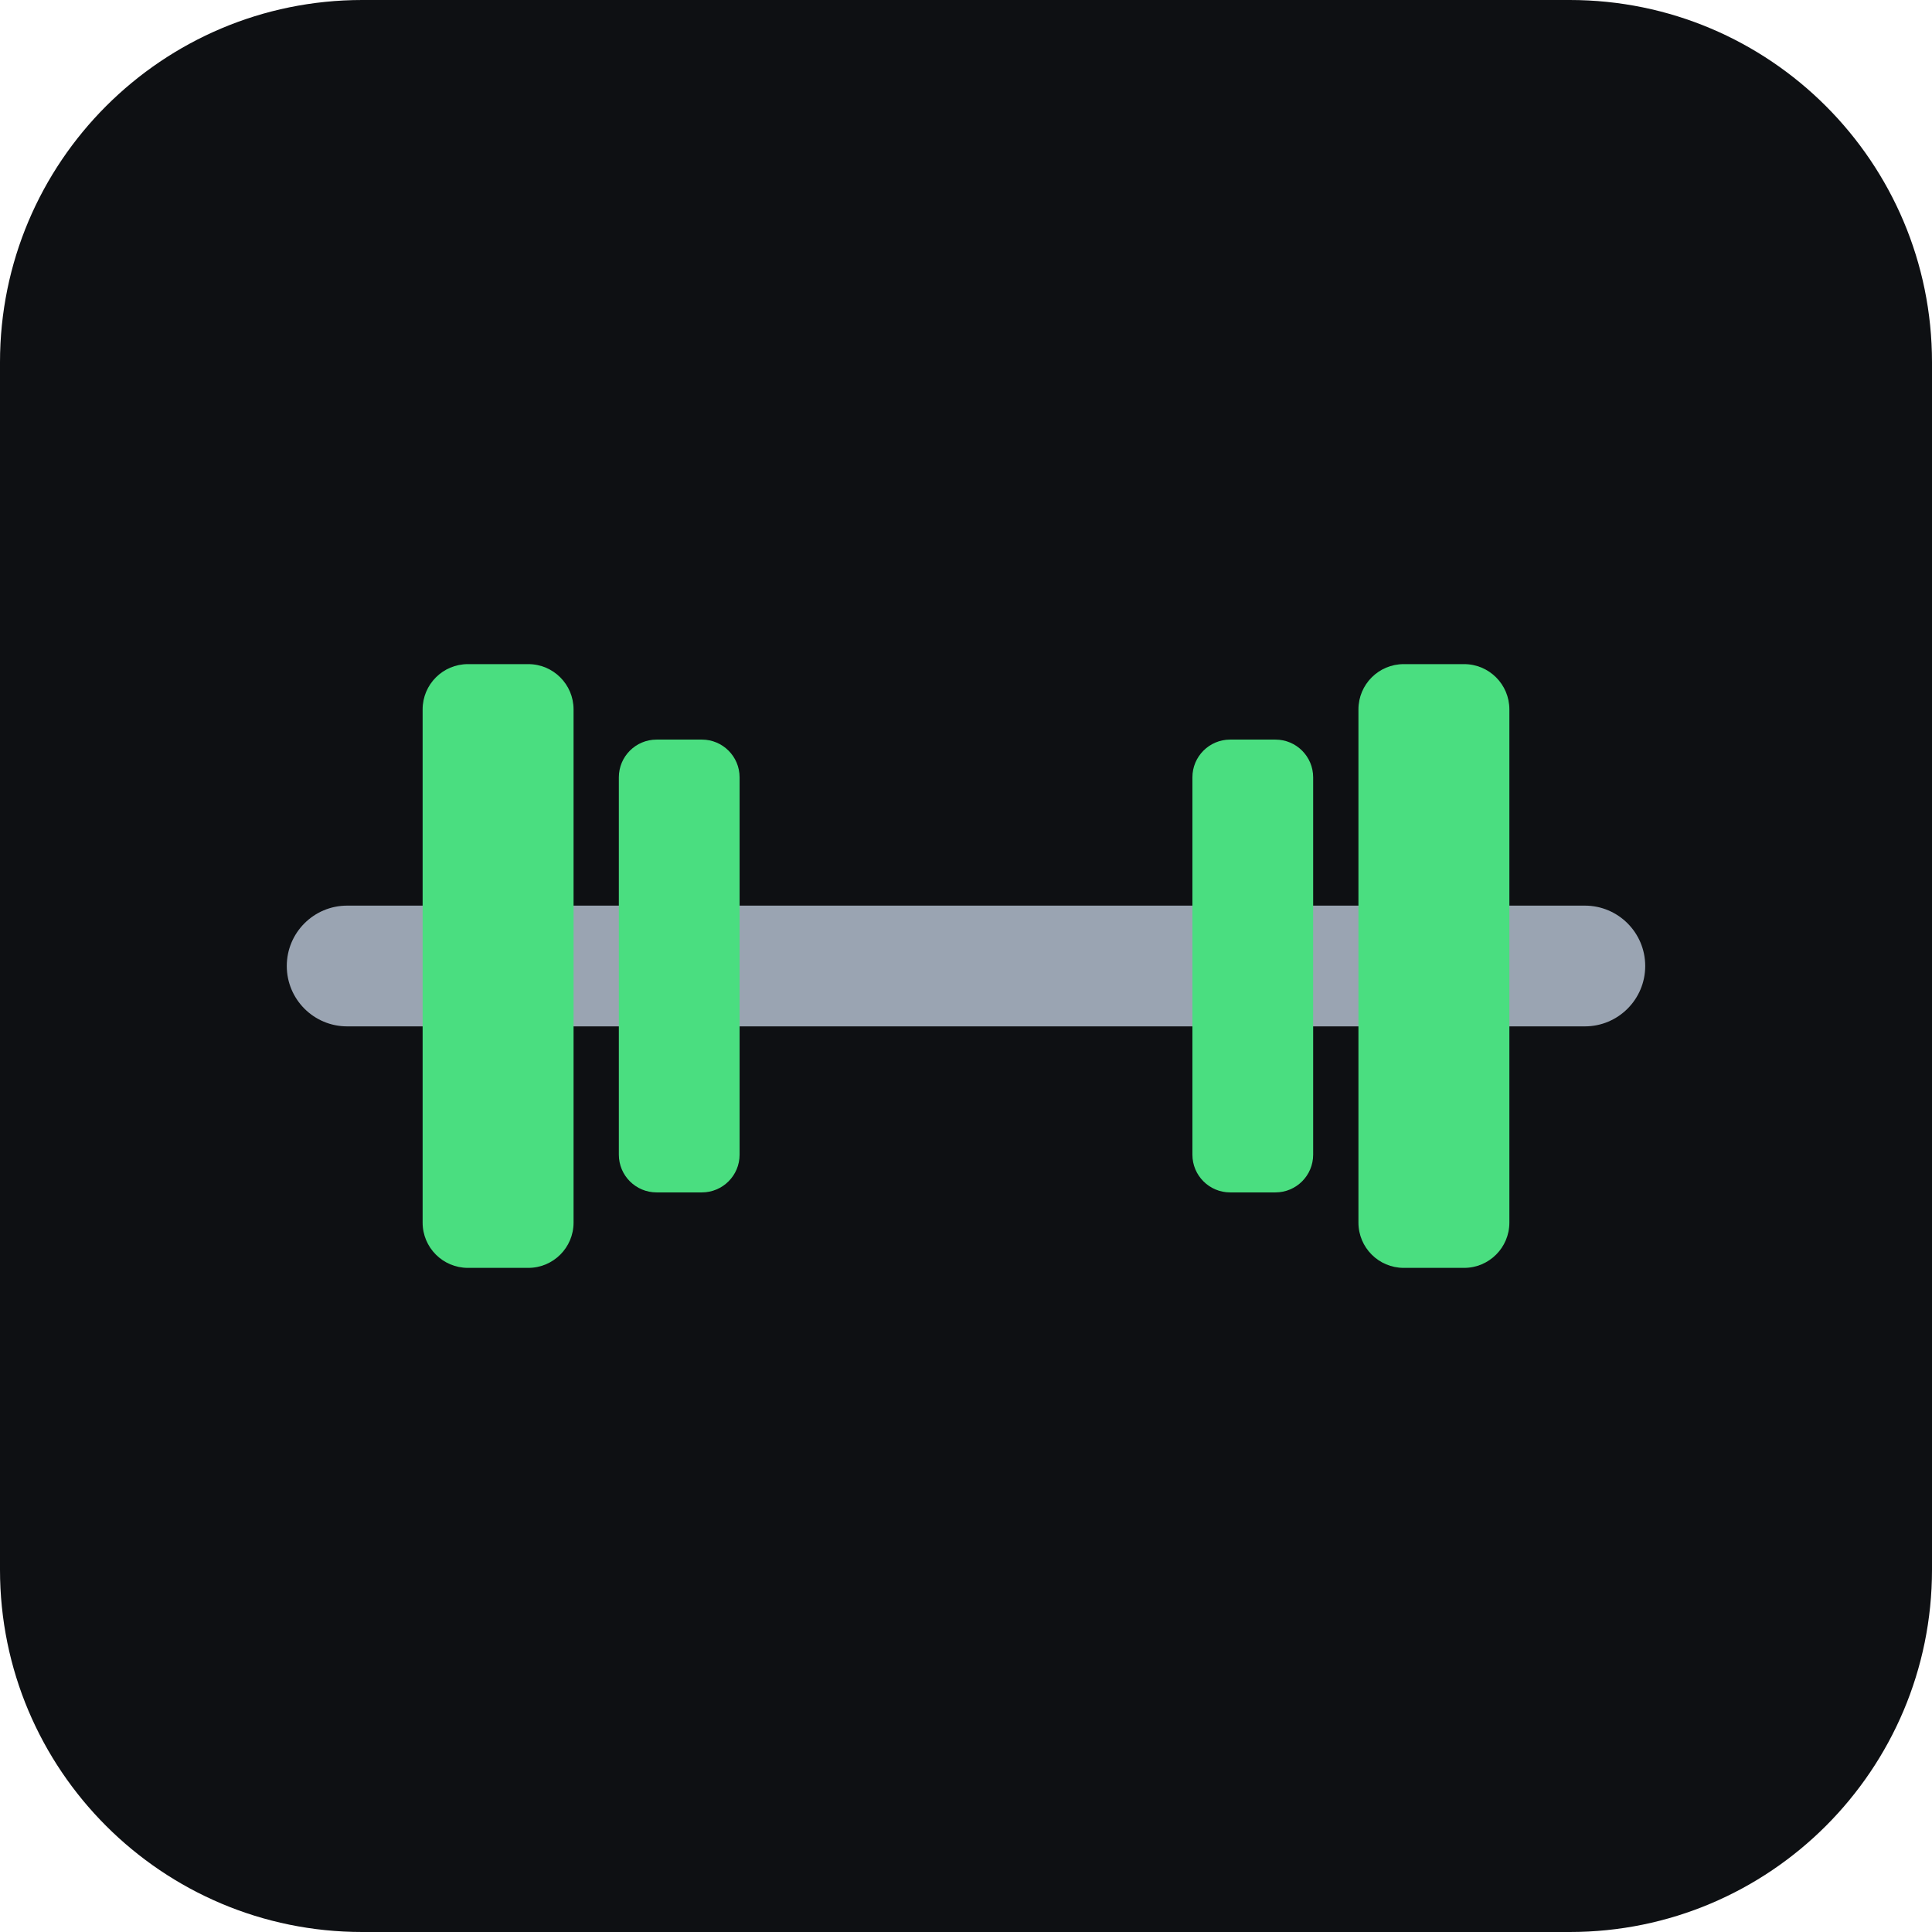
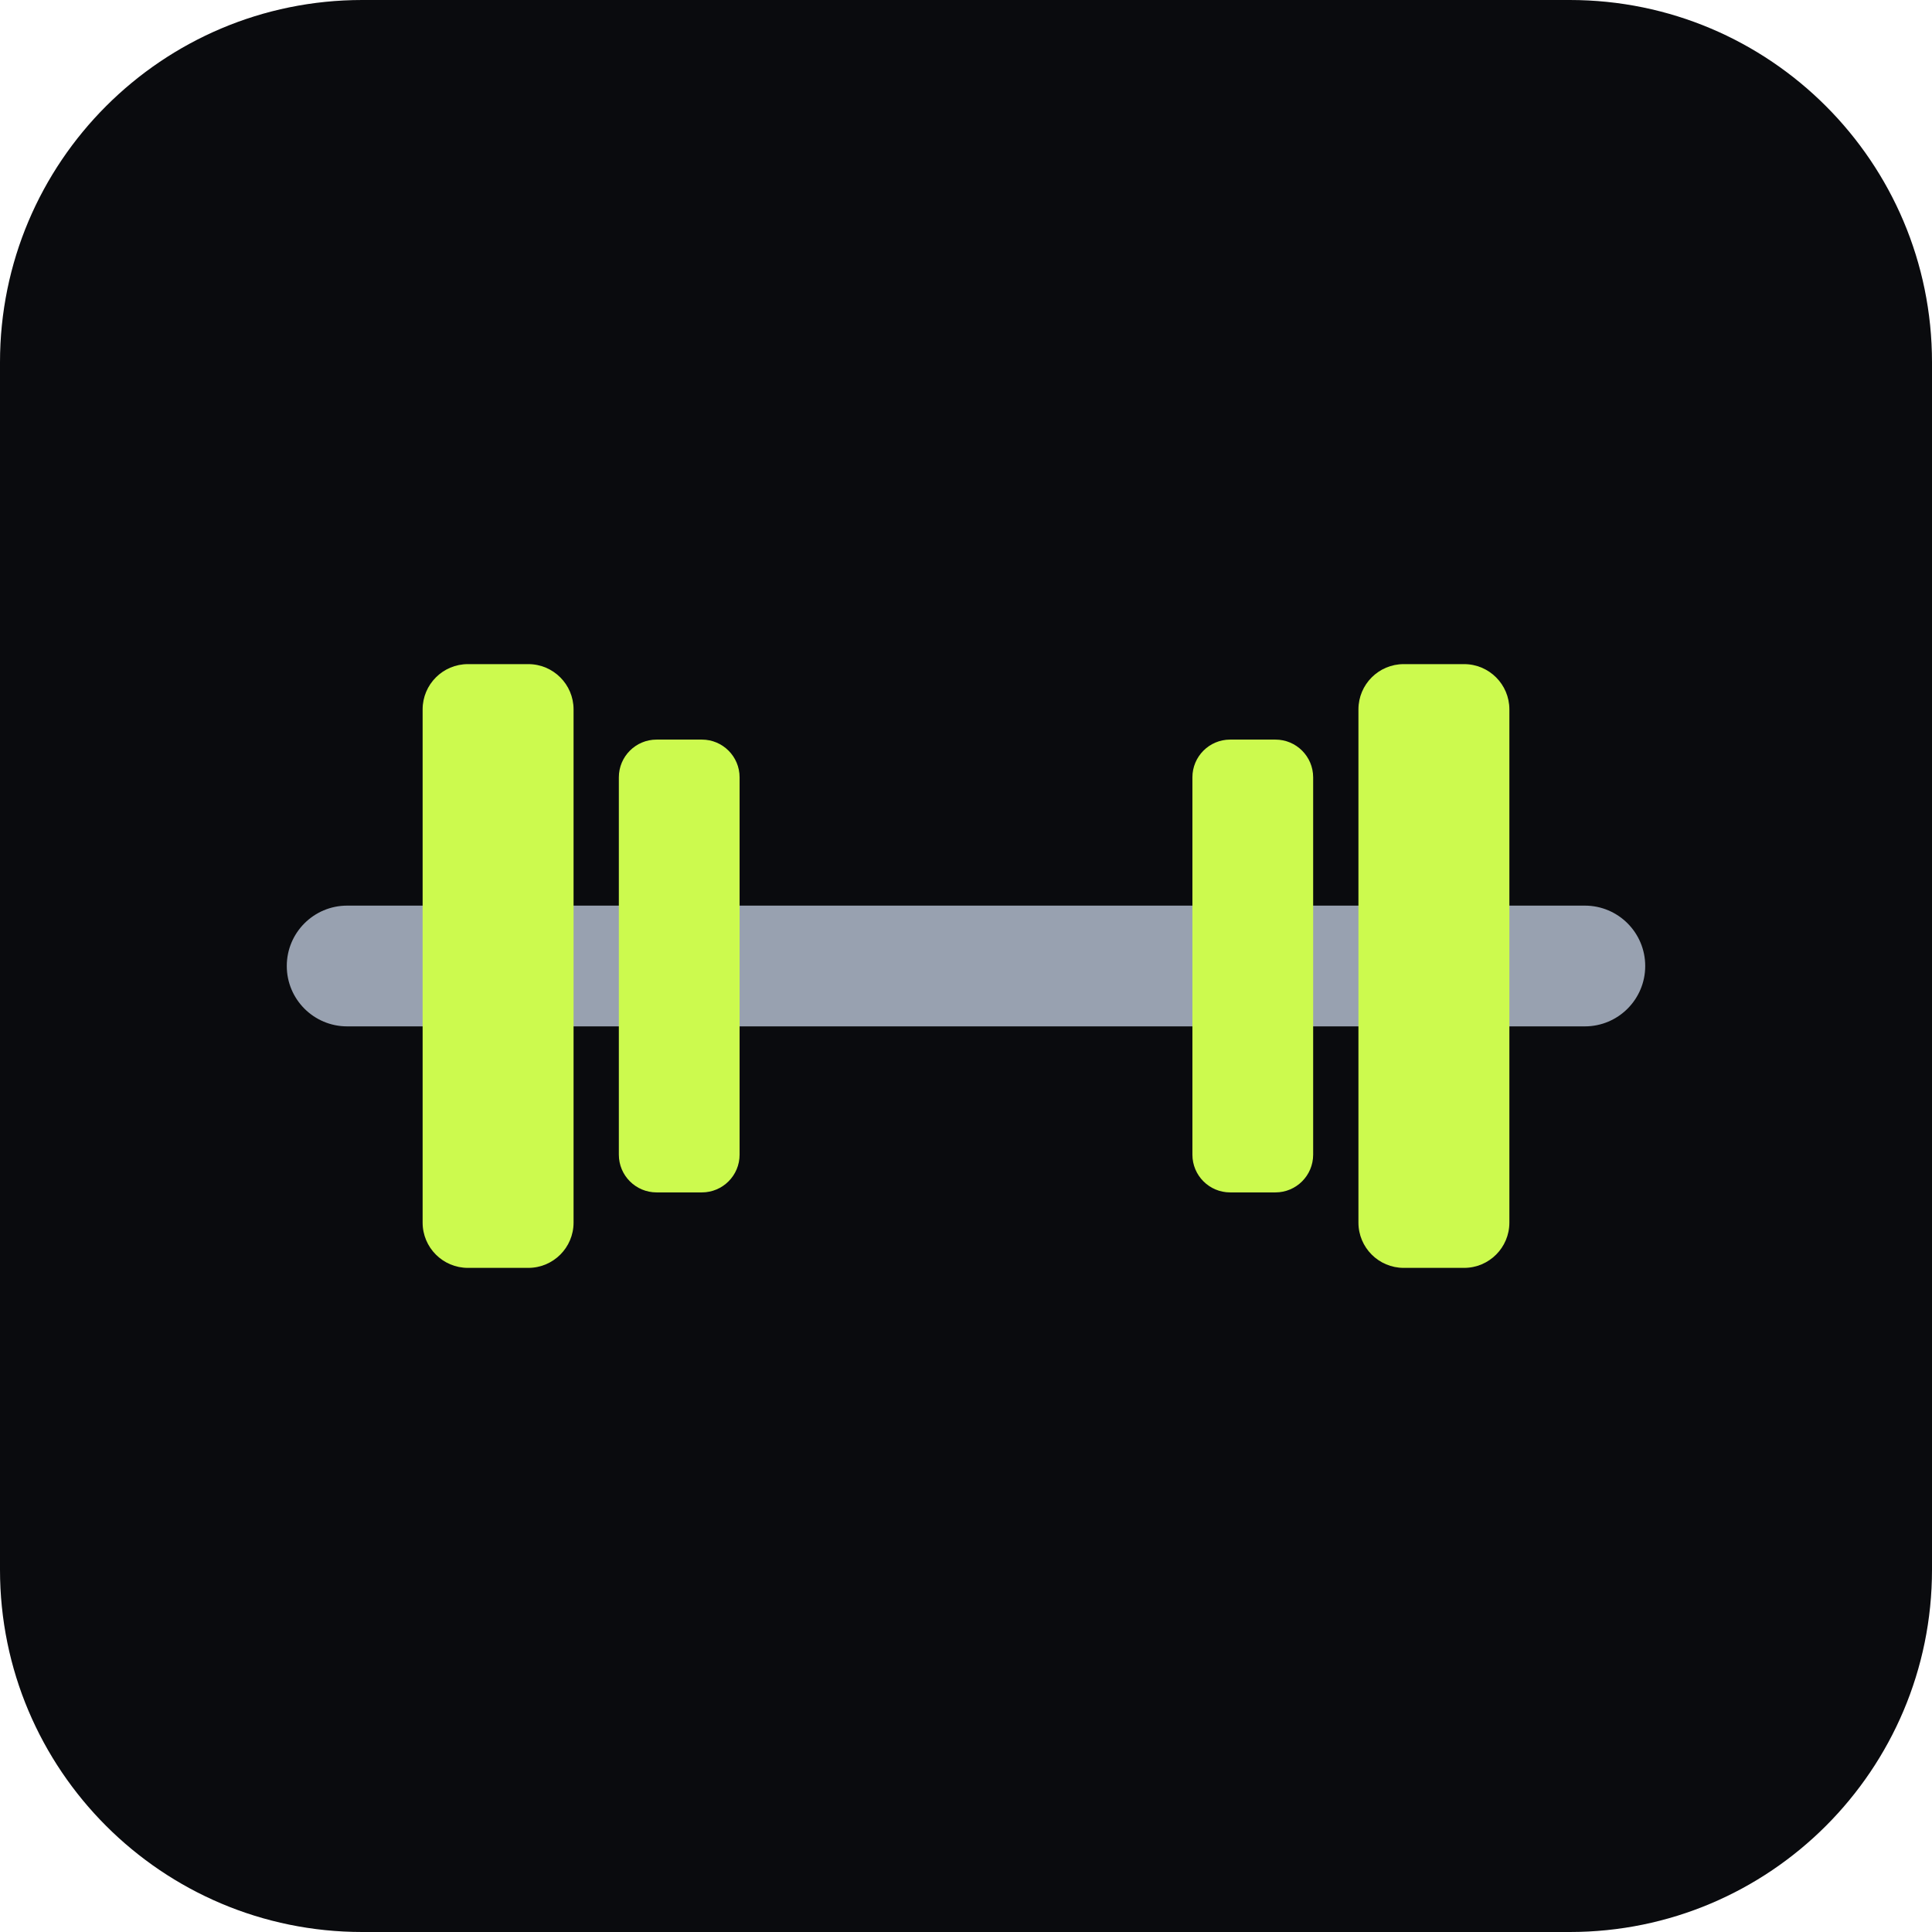
<svg xmlns="http://www.w3.org/2000/svg" viewBox="0 0 512 512">
-   <rect width="512" height="512" rx="96" fill="#0e1013" />
-   <rect x="76" y="240" width="360" height="32" rx="16" fill="#9aa4b2" />
-   <rect x="112" y="176" width="40" height="160" rx="12" fill="#4ade80" />
-   <rect x="164" y="196" width="32" height="120" rx="10" fill="#4ade80" />
-   <rect x="360" y="176" width="40" height="160" rx="12" fill="#4ade80" />
-   <rect x="316" y="196" width="32" height="120" rx="10" fill="#4ade80" />
+   <rect width="512" height="512" rx="96" fill="#0a0b0e" />
+   <rect x="76" y="240" width="360" height="32" rx="16" fill="#98a1b0" />
+   <rect x="112" y="176" width="40" height="160" rx="12" fill="#ccfa4e" />
+   <rect x="164" y="196" width="32" height="120" rx="10" fill="#ccfa4e" />
+   <rect x="360" y="176" width="40" height="160" rx="12" fill="#ccfa4e" />
+   <rect x="316" y="196" width="32" height="120" rx="10" fill="#ccfa4e" />
</svg>
